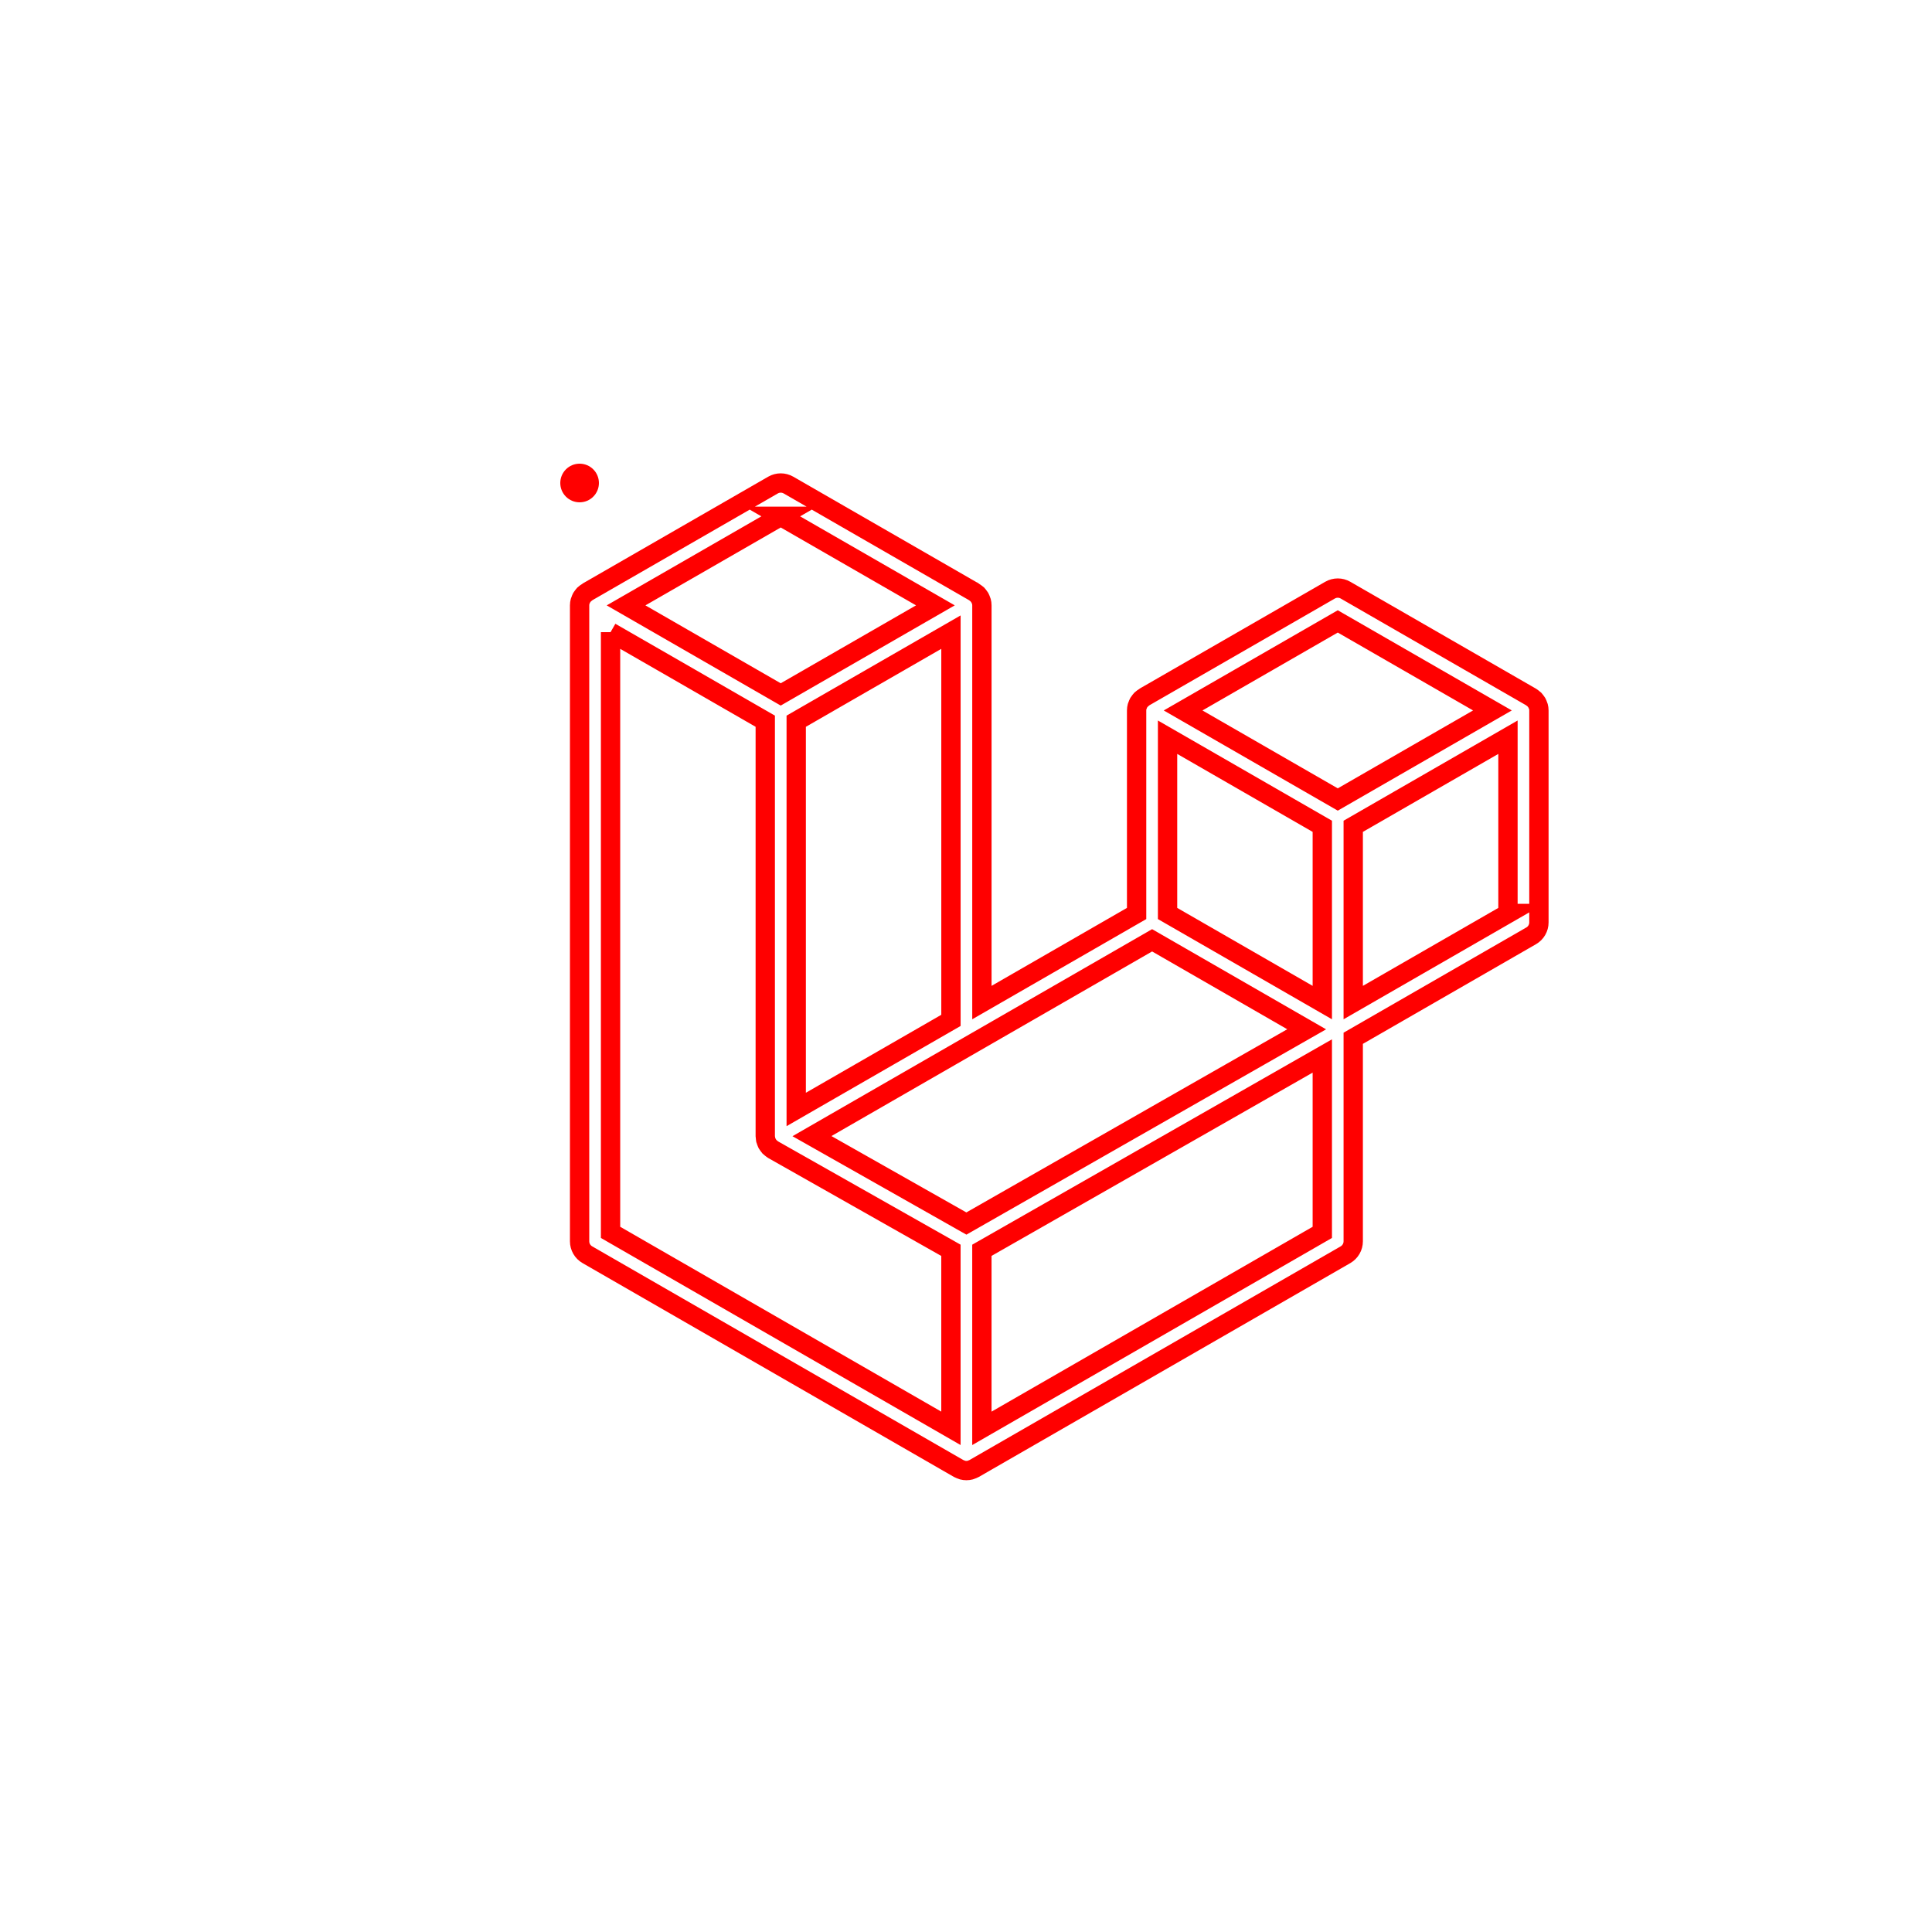
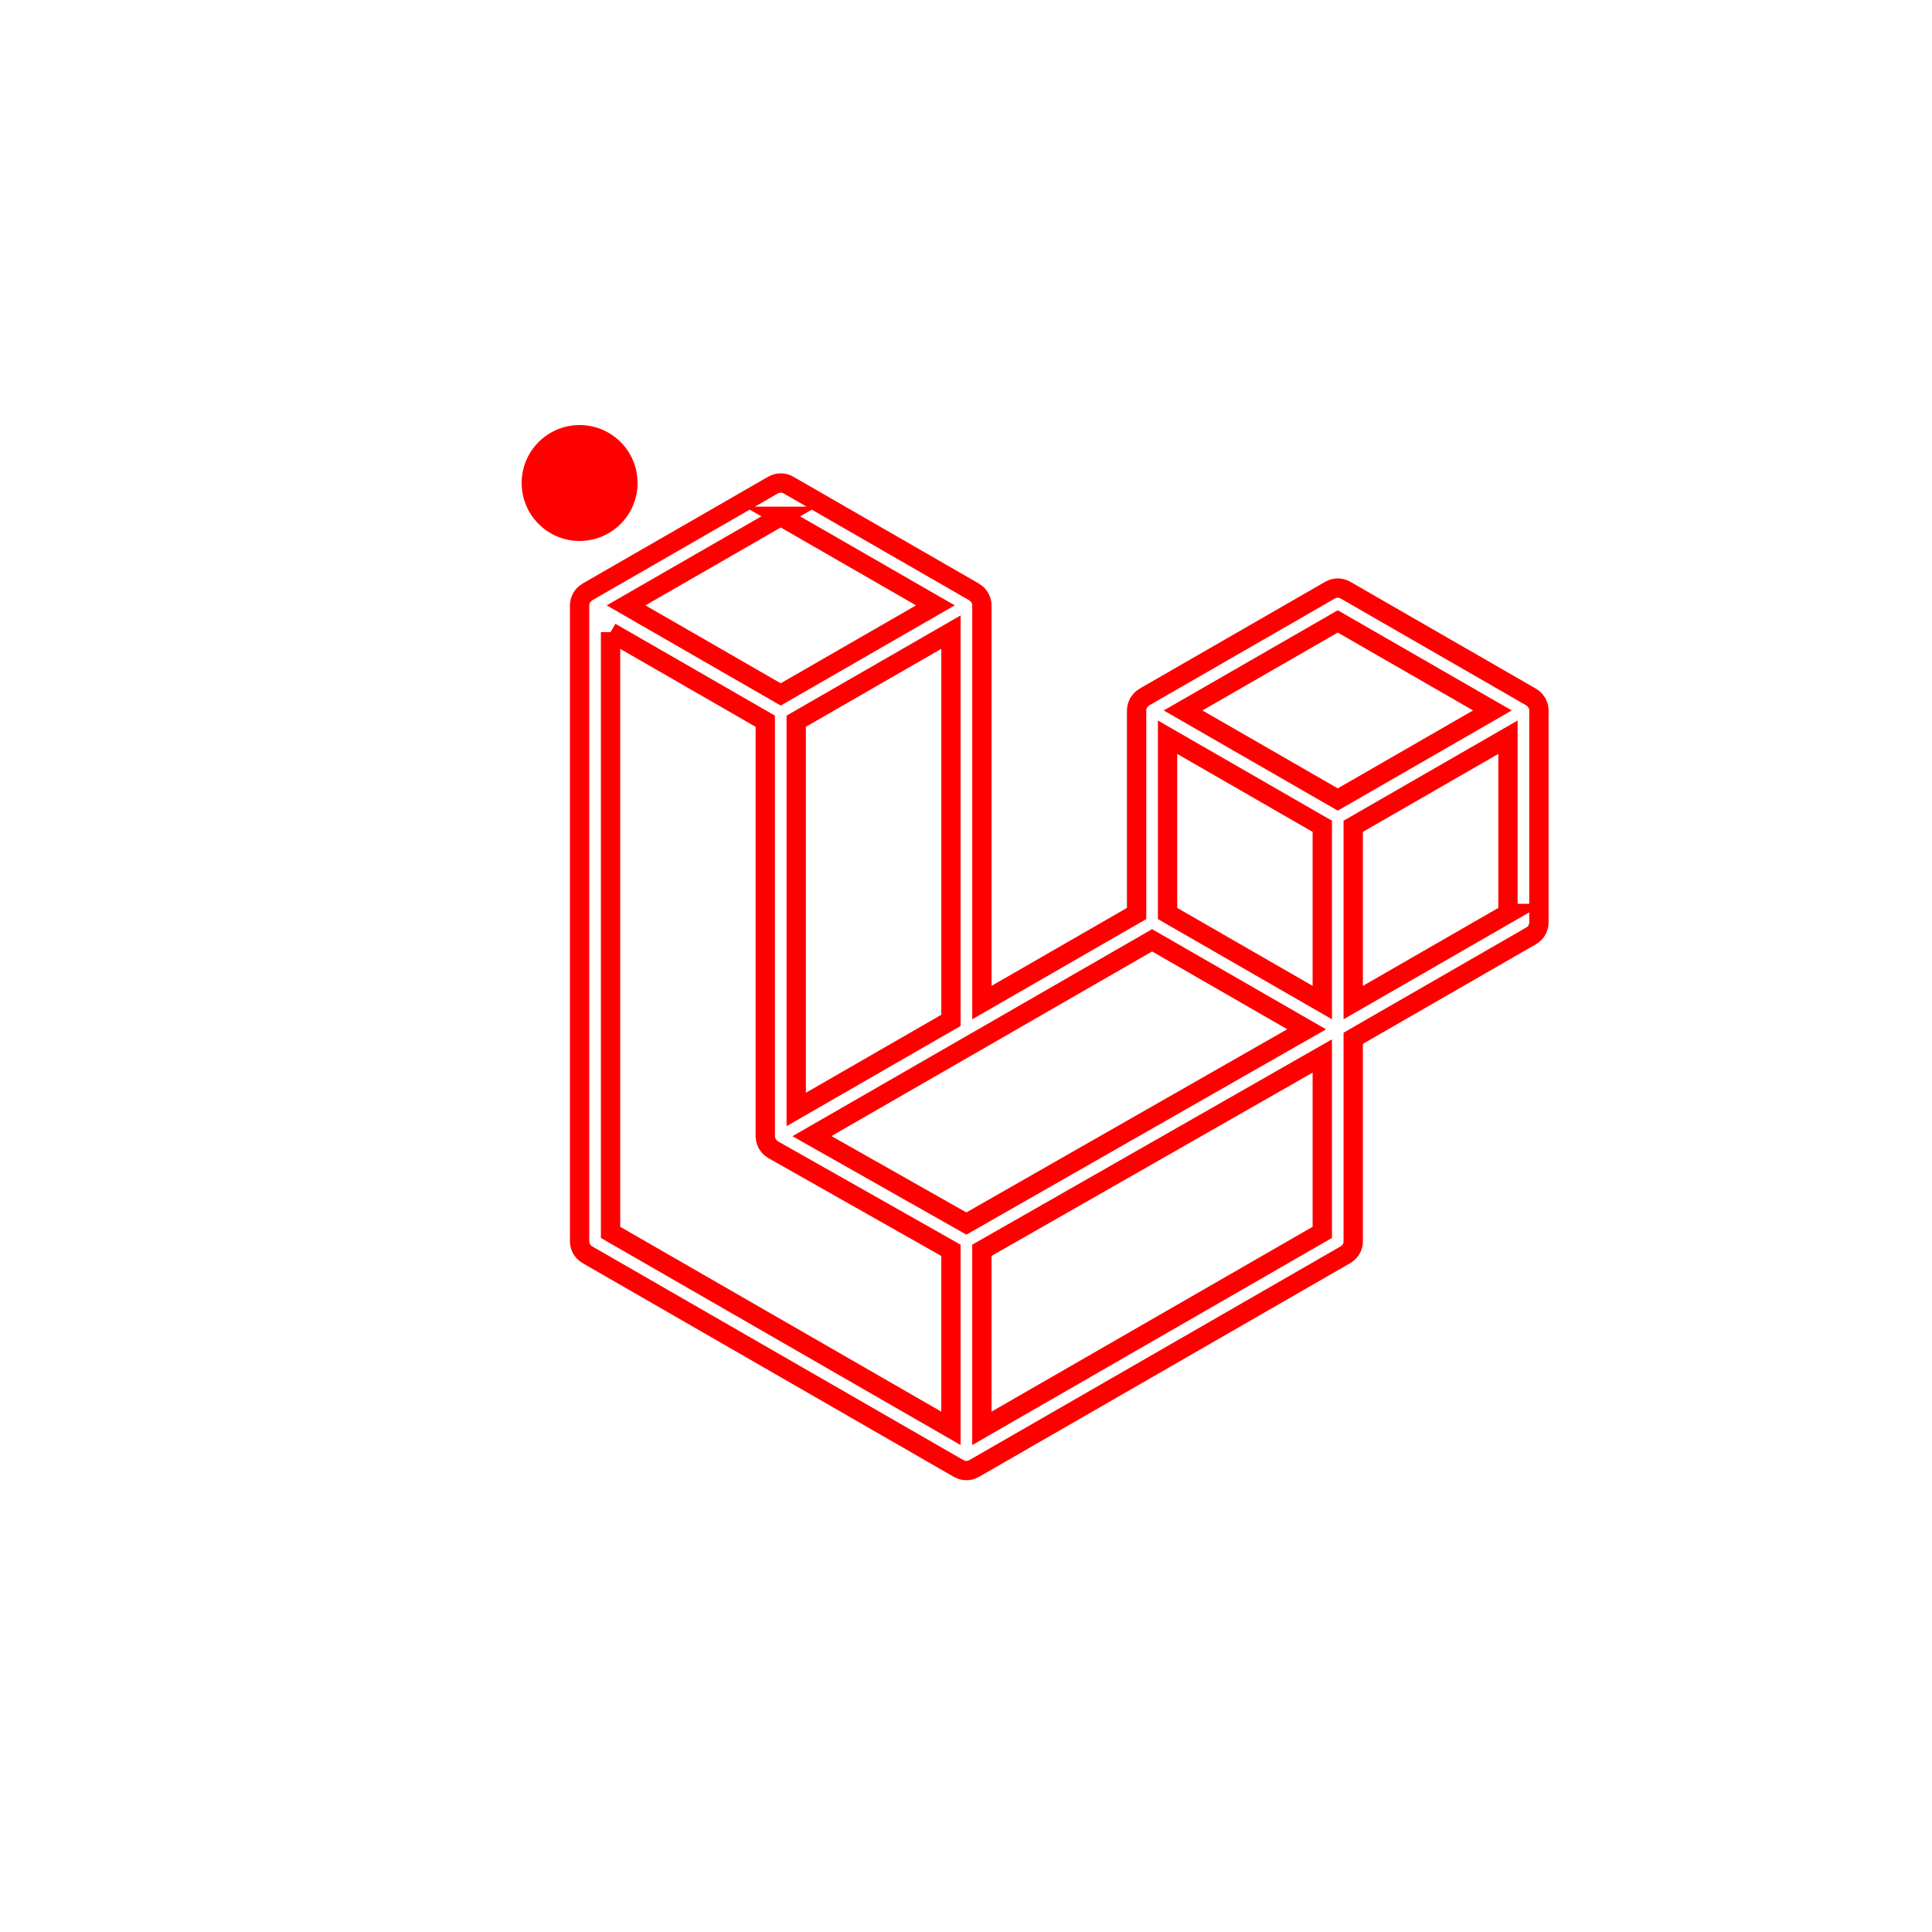
<svg xmlns="http://www.w3.org/2000/svg" viewBox="-30 -25 100 100">
  <path fill="none" stroke="red" d="m49.626 11.564a.809.809 0 0 1 .028.209v10.972a.8.8 0 0 1 -.402.694l-9.209 5.302v10.509c0 .286-.152.55-.4.694l-19.223 11.066c-.044.025-.092.041-.14.058-.018.006-.035.017-.054.022a.805.805 0 0 1 -.41 0c-.022-.006-.042-.018-.063-.026-.044-.016-.09-.03-.132-.054l-19.219-11.066a.801.801 0 0 1 -.402-.694v-32.916c0-.072.01-.142.028-.21.006-.023.02-.044.028-.067.015-.042.029-.085.051-.124.015-.026.037-.047.055-.071.023-.032.044-.065.071-.093.023-.023.053-.04.079-.06.029-.024.055-.05.088-.069h.001l9.61-5.533a.802.802 0 0 1 .8 0l9.61 5.533h.002c.032.02.059.045.088.068.026.02.055.038.078.06.028.029.048.062.072.094.017.024.04.045.054.071.023.04.036.082.052.124.008.023.022.044.028.068a.809.809 0 0 1 .028.209v20.559l8.008-4.611v-10.51c0-.07.01-.141.028-.208.007-.024.02-.045.028-.068.016-.042.03-.085.052-.124.015-.026.037-.047.054-.071.024-.032.044-.065.072-.093.023-.023.052-.04.078-.06.03-.024.056-.05.088-.069h.001l9.611-5.533a.801.801 0 0 1 .8 0l9.61 5.533c.034.02.06.045.09.068.025.02.054.038.077.06.028.029.048.062.072.094.018.024.04.045.054.071.023.039.036.082.052.124.009.023.022.044.028.068zm-1.574 10.718v-9.124l-3.363 1.936-4.646 2.675v9.124l8.01-4.611zm-9.61 16.505v-9.13l-4.57 2.61-13.05 7.448v9.216zm-36.84-31.068v31.068l17.618 10.143v-9.214l-9.204-5.209-.003-.002-.004-.002c-.031-.018-.057-.044-.086-.066-.025-.02-.054-.036-.076-.058l-.002-.003c-.026-.025-.044-.056-.066-.084-.02-.027-.044-.05-.06-.078l-.001-.003c-.018-.03-.029-.066-.042-.1-.013-.03-.03-.058-.038-.09v-.001c-.01-.038-.012-.078-.016-.117-.004-.03-.012-.06-.012-.09v-21.483l-4.645-2.676-3.363-1.934zm8.81-5.994-8.007 4.609 8.005 4.609 8.006-4.61-8.006-4.608zm4.164 28.764 4.645-2.674v-20.096l-3.363 1.936-4.646 2.675v20.096zm24.667-23.325-8.006 4.609 8.006 4.609 8.005-4.61zm-.801 10.605-4.646-2.675-3.363-1.936v9.124l4.645 2.674 3.364 1.937zm-18.422 20.561 11.743-6.704 5.87-3.35-8-4.606-9.211 5.303-8.395 4.833z" />
-   <circle r="1" fill="red">
+   <circle r="3" fill="red">
    <animateMotion dur="10s" repeatCount="indefinite" path="m49.626 11.564a.809.809 0 0 1 .028.209v10.972a.8.8 0 0 1 -.402.694l-9.209 5.302v10.509c0 .286-.152.55-.4.694l-19.223 11.066c-.044.025-.092.041-.14.058-.018.006-.035.017-.054.022a.805.805 0 0 1 -.41 0c-.022-.006-.042-.018-.063-.026-.044-.016-.09-.03-.132-.054l-19.219-11.066a.801.801 0 0 1 -.402-.694v-32.916c0-.072.01-.142.028-.21.006-.023.02-.044.028-.067.015-.042.029-.085.051-.124.015-.026.037-.047.055-.071.023-.032.044-.065.071-.093.023-.023.053-.04.079-.06.029-.024.055-.05.088-.069h.001l9.61-5.533a.802.802 0 0 1 .8 0l9.61 5.533h.002c.032.02.059.045.088.068.026.02.055.038.078.06.028.029.048.062.072.094.017.024.04.045.054.071.023.04.036.082.052.124.008.023.022.044.028.068a.809.809 0 0 1 .028.209v20.559l8.008-4.611v-10.51c0-.07.01-.141.028-.208.007-.024.02-.045.028-.068.016-.042.03-.085.052-.124.015-.026.037-.047.054-.071.024-.032.044-.065.072-.093.023-.023.052-.04.078-.06.03-.024.056-.05.088-.069h.001l9.611-5.533a.801.801 0 0 1 .8 0l9.61 5.533c.034.02.06.045.09.068.025.02.054.038.077.06.028.029.048.062.072.094.018.024.04.045.054.071.023.039.036.082.052.124.009.023.022.044.028.068zm-1.574 10.718v-9.124l-3.363 1.936-4.646 2.675v9.124l8.01-4.611zm-9.61 16.505v-9.13l-4.57 2.61-13.05 7.448v9.216zm-36.84-31.068v31.068l17.618 10.143v-9.214l-9.204-5.209-.003-.002-.004-.002c-.031-.018-.057-.044-.086-.066-.025-.02-.054-.036-.076-.058l-.002-.003c-.026-.025-.044-.056-.066-.084-.02-.027-.044-.05-.06-.078l-.001-.003c-.018-.03-.029-.066-.042-.1-.013-.03-.03-.058-.038-.09v-.001c-.01-.038-.012-.078-.016-.117-.004-.03-.012-.06-.012-.09v-21.483l-4.645-2.676-3.363-1.934zm8.81-5.994-8.007 4.609 8.005 4.609 8.006-4.61-8.006-4.608zm4.164 28.764 4.645-2.674v-20.096l-3.363 1.936-4.646 2.675v20.096zm24.667-23.325-8.006 4.609 8.006 4.609 8.005-4.61zm-.801 10.605-4.646-2.675-3.363-1.936v9.124l4.645 2.674 3.364 1.937zm-18.422 20.561 11.743-6.704 5.87-3.35-8-4.606-9.211 5.303-8.395 4.833z" />
  </circle>
</svg>
